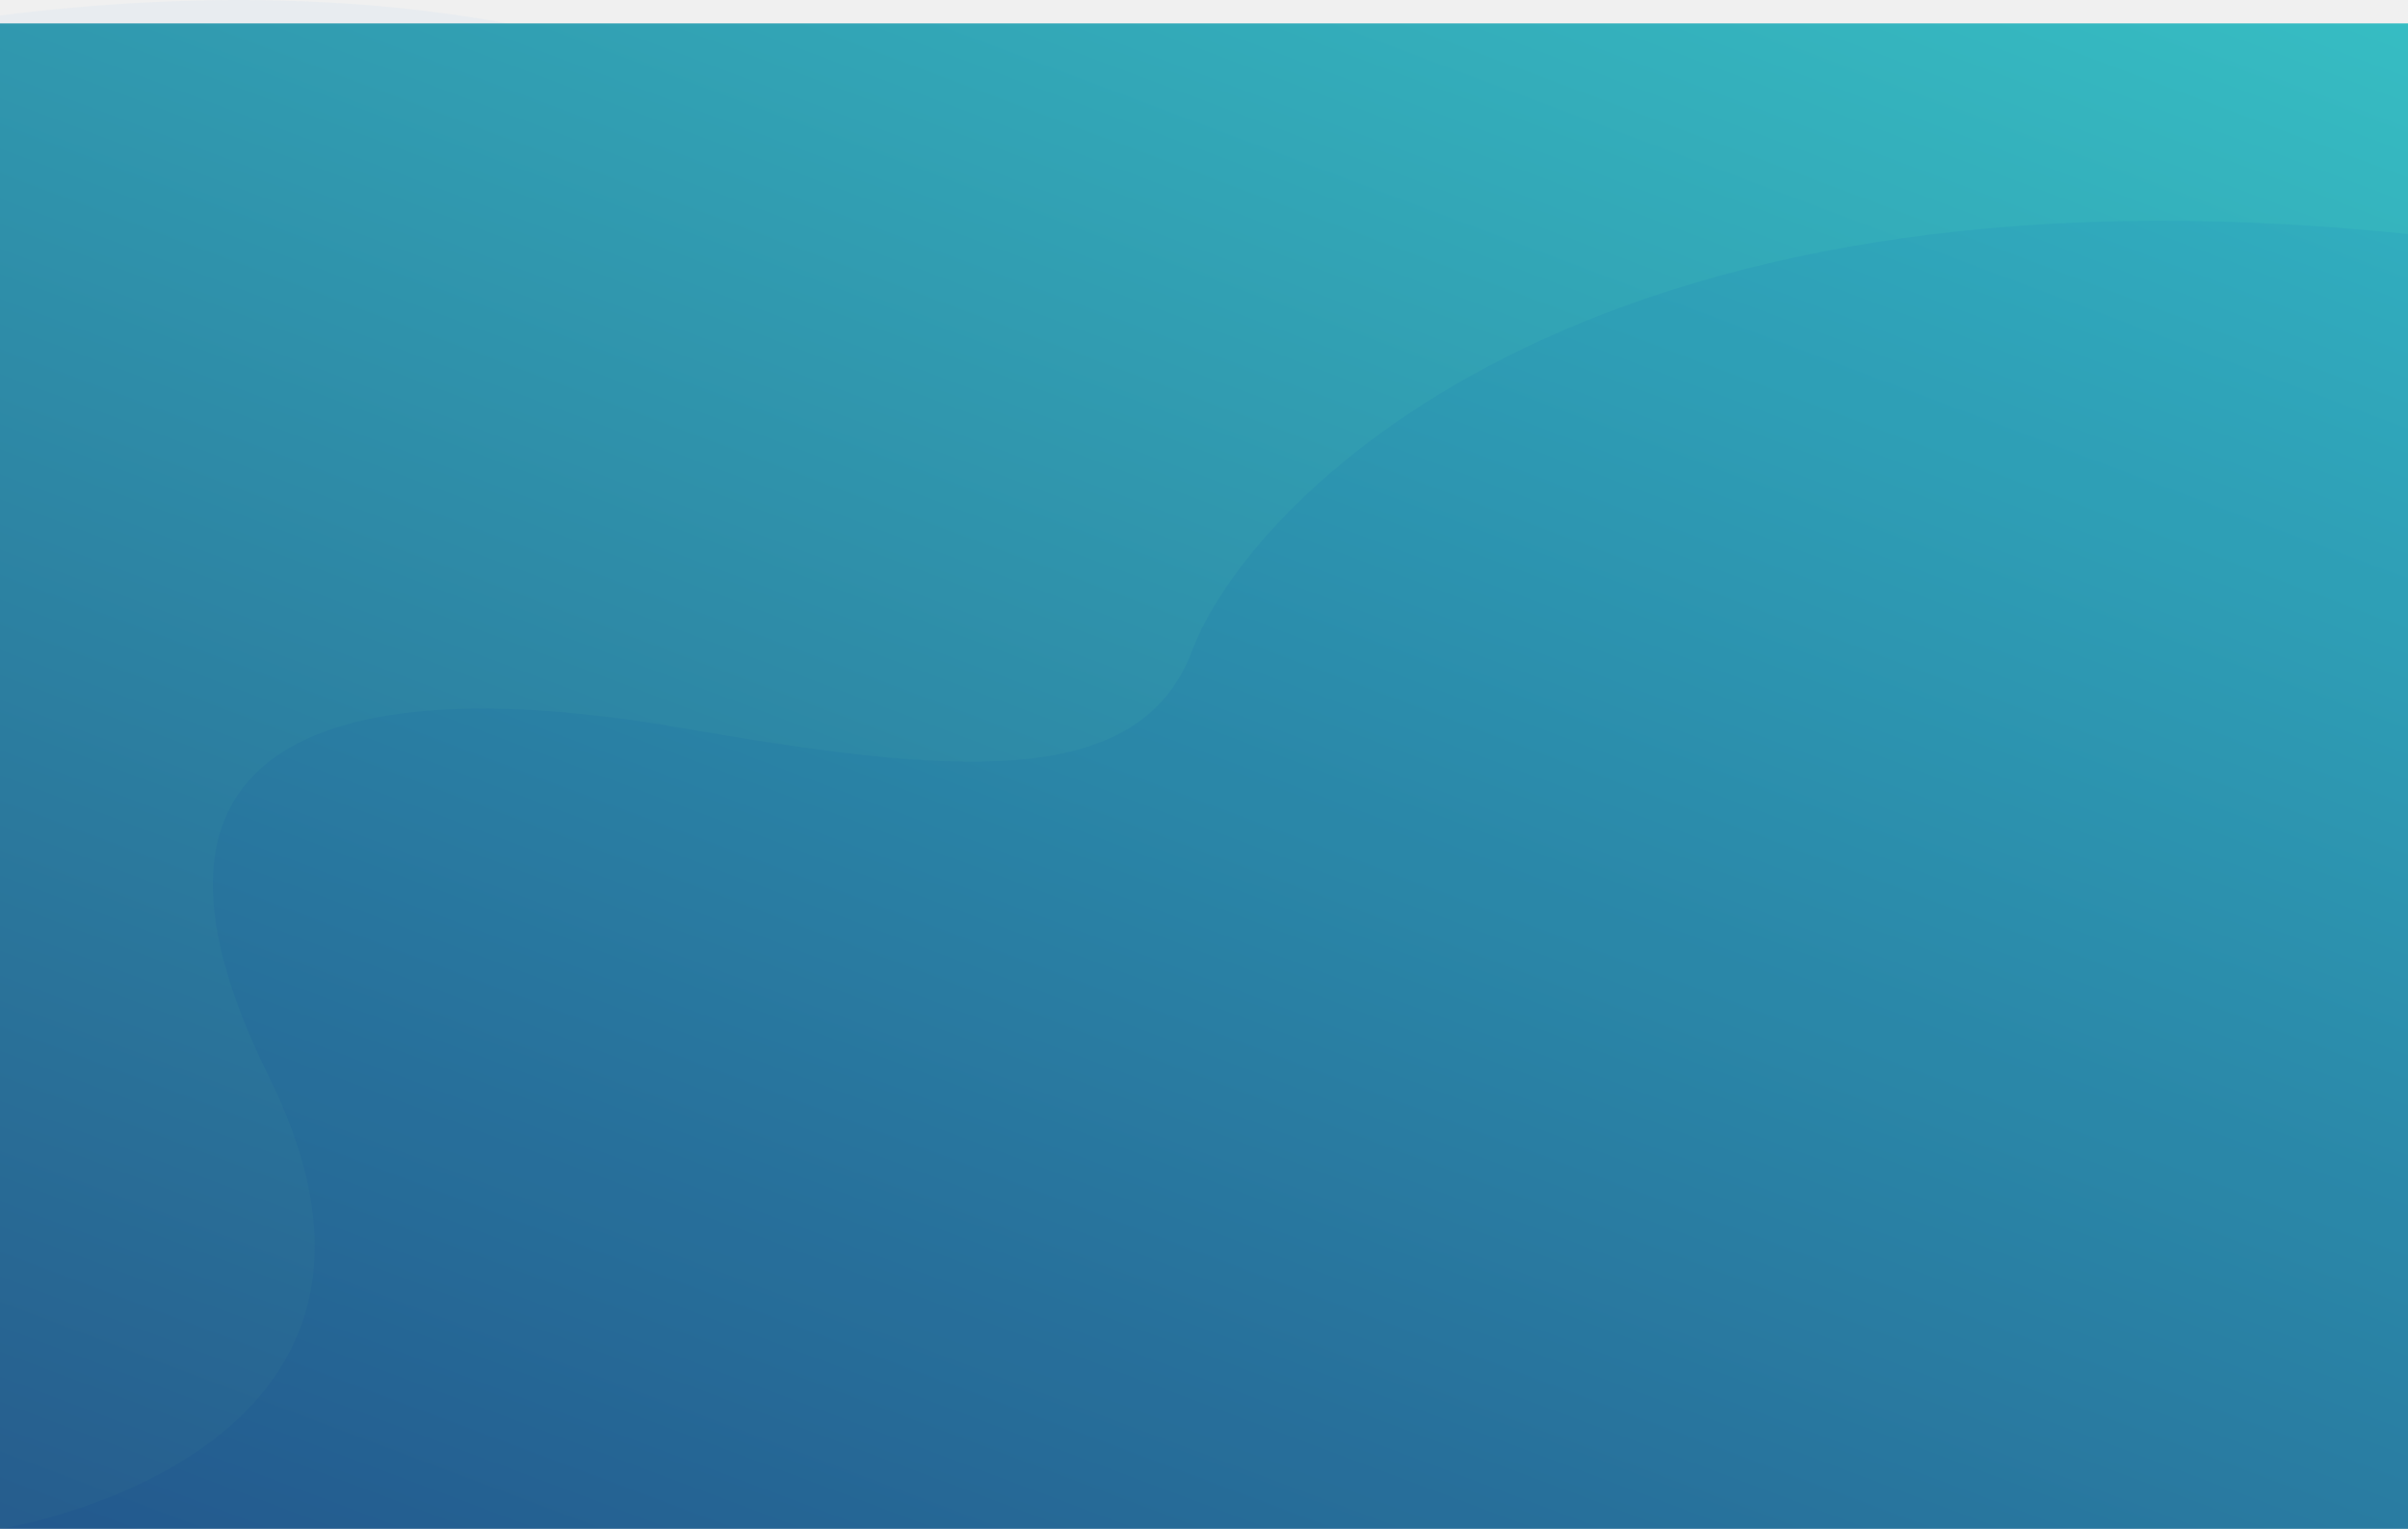
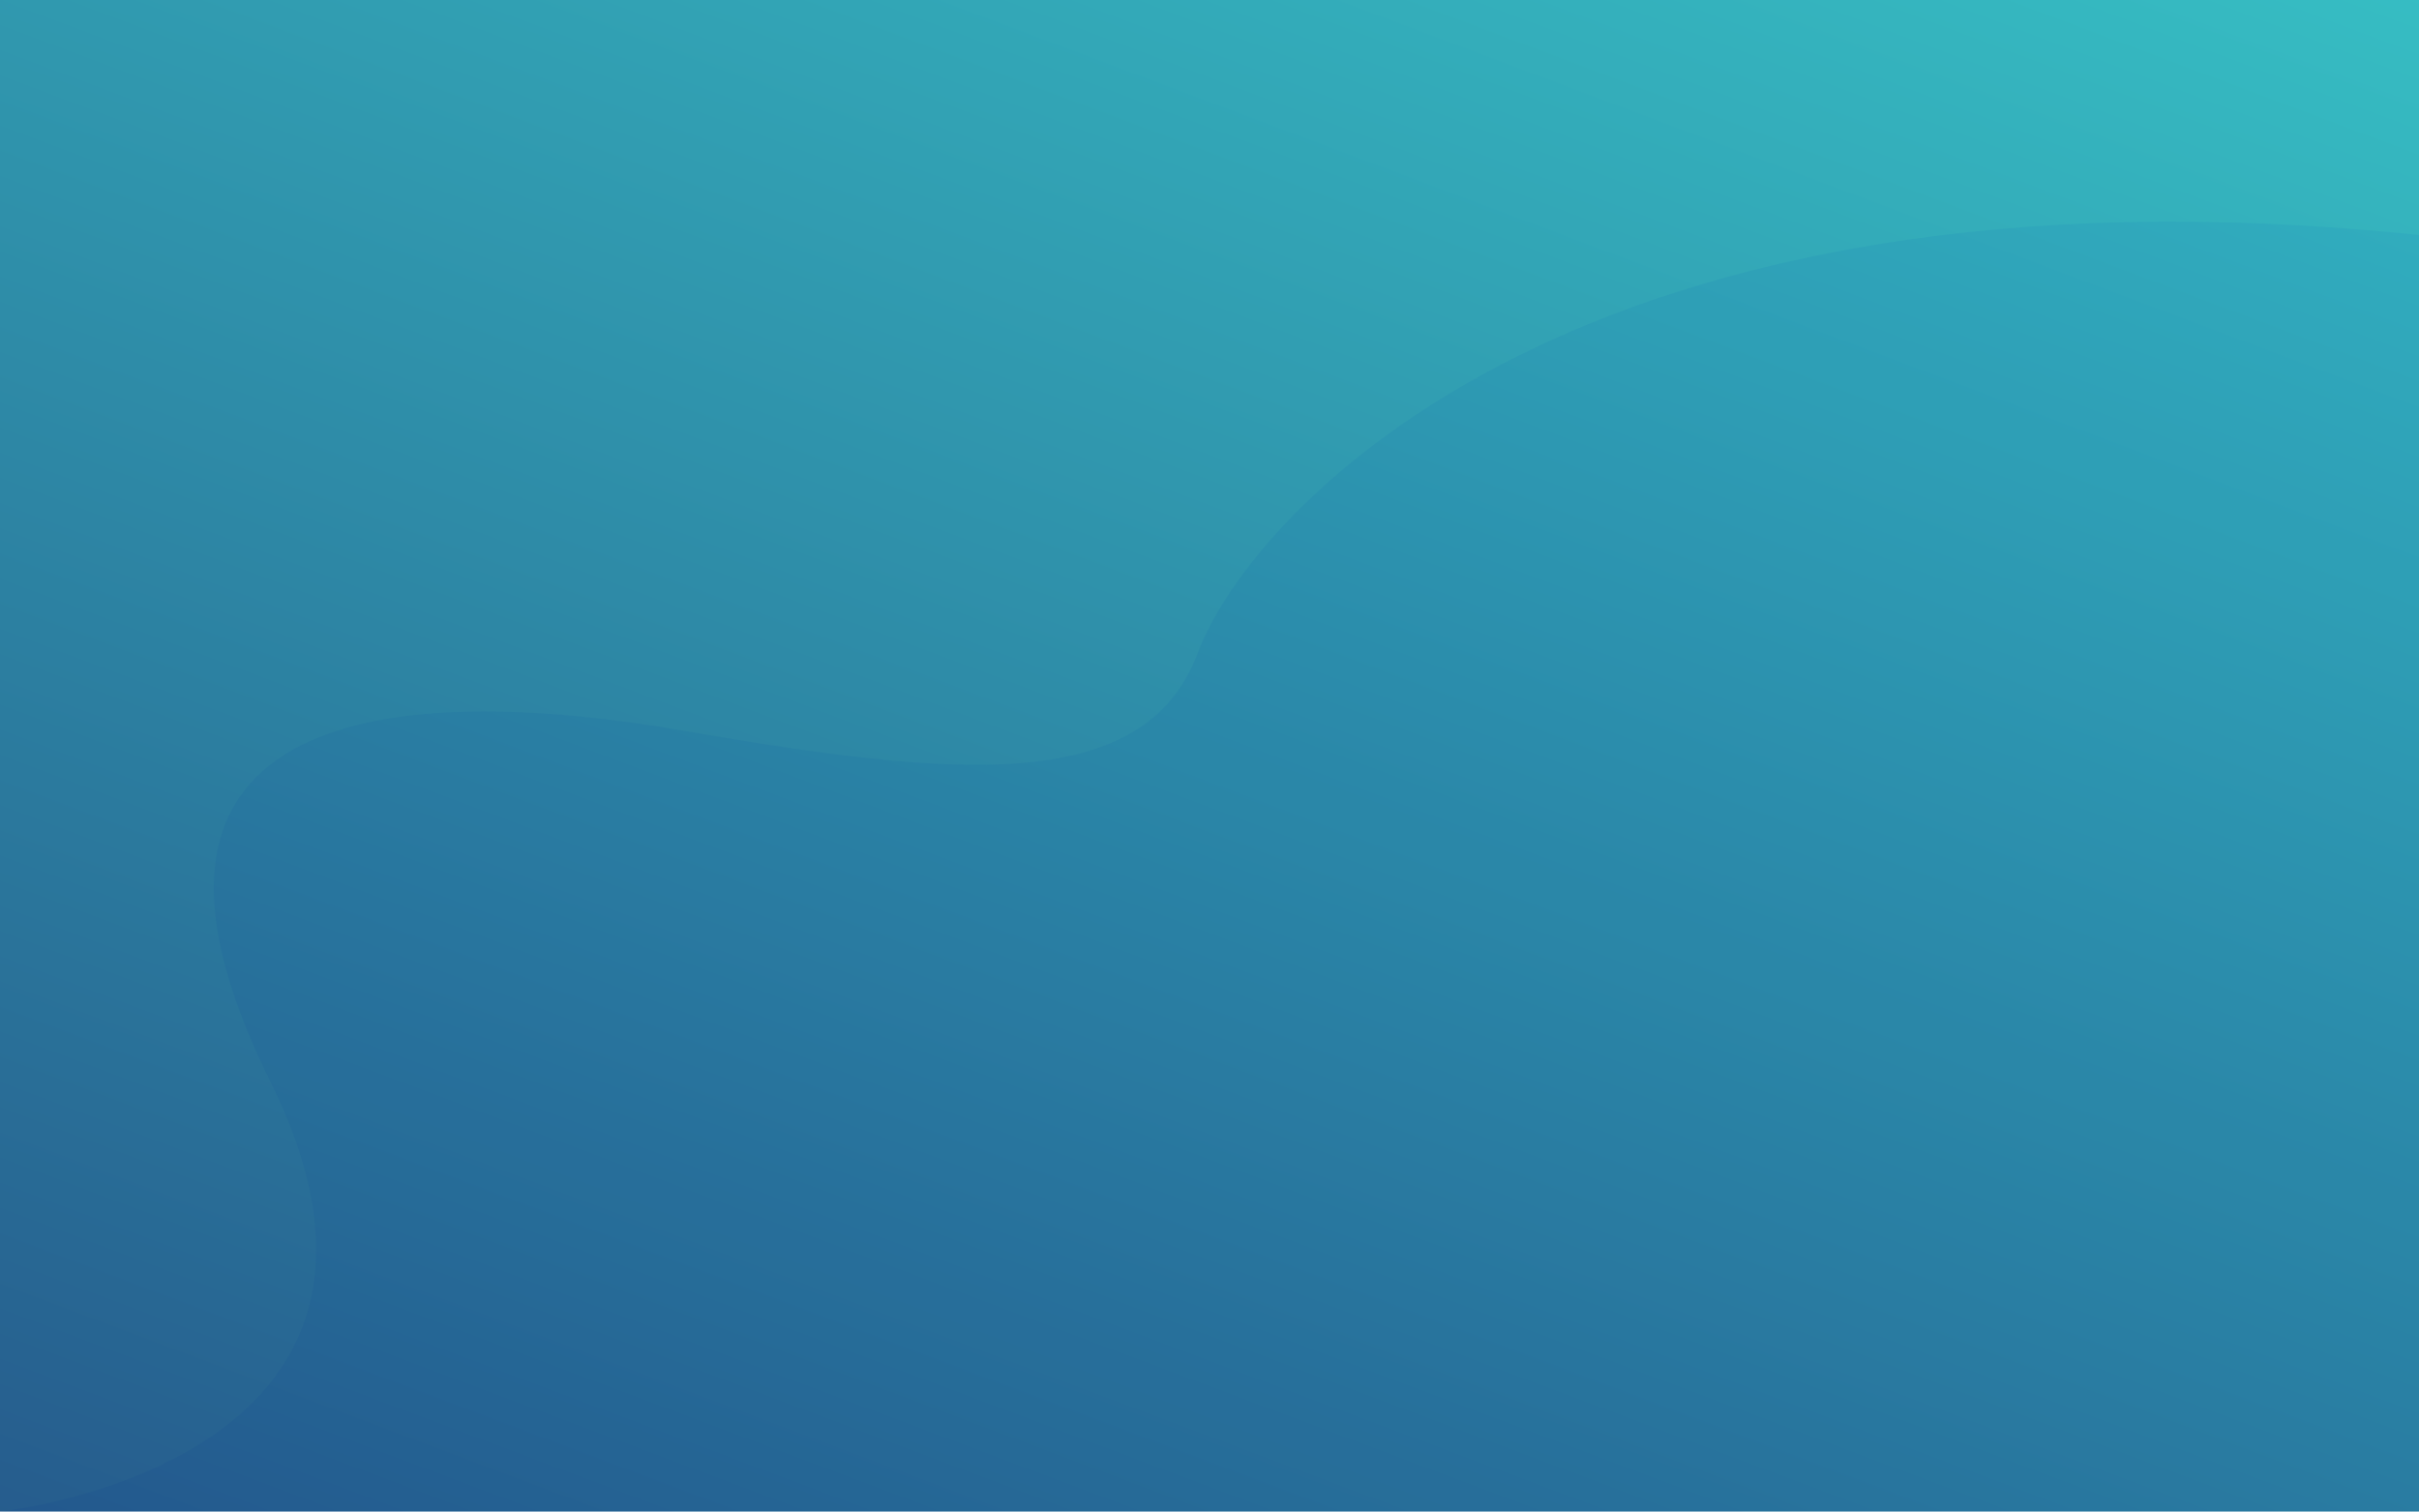
- <svg xmlns="http://www.w3.org/2000/svg" width="1440" height="914" viewBox="0 0 1440 914" fill="none">
-   <path d="M1396 894C1396 894 1130.8 860.878 1239.85 596.256C1349.33 331.986 1162.2 319.654 1003.51 352.423C844.813 385.545 735.764 397.878 704.789 298.865C673.814 199.852 483.296 -51.028 -2.40803e-05 9.225V894H1396Z" fill="#EBF5FF" fill-opacity="0.4" style="mix-blend-mode:multiply" />
-   <path d="M517.959 409.693C497.107 403.785 416.358 381.182 321.094 398.135C300.855 401.731 205.591 418.811 171.86 467.614C127.499 532.212 238.504 583.455 210.497 653.576C186.579 713.808 51.042 698.397 11.383 762.996C-9.264 796.644 -1.496 841.465 32.03 867.535C136.494 948.573 599.936 931.107 720.753 755.29C808.863 627.248 686.614 457.083 517.959 409.693Z" fill="#FCFAFF" style="mix-blend-mode:multiply" />
-   <g opacity="0.4">
-     <path d="M339.493 835.814C316.392 835.814 295.54 833.502 277.755 828.879C226.852 815.522 182.695 776.352 175.131 737.824C167.772 701.479 198.641 676.436 228.487 652.163C257.925 628.147 285.932 605.416 273.258 573.951C259.152 538.762 218.675 517.443 179.629 496.767C136.085 473.778 94.995 452.074 89.884 413.289C84.978 377.073 114.62 337.389 173.496 301.557C207.84 280.624 268.964 254.81 366.069 250.444V251.086V250.444C460.924 246.205 572.134 272.533 663.514 321.078C760.004 372.192 820.515 440.387 829.715 508.325C836.461 558.411 816.631 608.498 770.635 657.172C730.771 699.424 672.713 738.723 602.594 770.83C511.418 812.44 413.905 835.814 339.493 835.814ZM386.103 251.343C379.356 251.343 372.61 251.471 365.864 251.856C269.373 256.223 208.658 281.908 174.518 302.713C116.051 338.288 86.613 377.586 91.52 413.417C96.63 451.689 137.516 473.136 180.651 495.996C219.901 516.801 260.583 538.248 275.097 573.823C287.976 605.929 259.765 628.789 230.123 653.062C200.685 677.078 170.021 701.993 177.176 737.824C184.74 775.838 228.487 814.623 278.573 827.851C315.166 837.483 365.66 836.97 424.74 826.182C483.002 815.522 543.922 796.13 601.367 769.931C755.711 699.424 840.345 601.691 827.671 508.582C818.471 441.029 758.164 373.091 662.083 322.234C577.244 277.156 475.643 251.343 386.103 251.343Z" fill="#E9E9FF" style="mix-blend-mode:multiply" />
-   </g>
-   <rect y="14" width="1440" height="900" fill="url(#paint0_linear)" />
-   <path d="M0 914C0 914 273.556 871.546 161.07 644.22C48.146 417.196 241.167 406.602 404.863 434.753C568.559 463.207 681.046 473.801 712.997 388.743C744.948 303.685 941.471 88.163 1440 139.925V914H0Z" fill="#EBF5FF" style="mix-blend-mode:multiply" />
+ <svg xmlns="http://www.w3.org/2000/svg" width="1440" height="900" viewBox="0 0 1440 900" fill="none">
+   <rect width="1440" height="900" fill="white" />
+   <path d="M979 900C979 900 793.02 867.397 869.495 606.919C946.267 346.788 815.04 334.648 703.749 366.904C592.459 399.508 515.984 411.647 494.261 314.184C472.539 216.722 338.93 -30.229 2.70605e-05 29.081V900H979Z" fill="#EBF5FF" fill-opacity="0.4" style="mix-blend-mode:multiply" />
+   <rect width="1440" height="900" fill="url(#paint0_linear)" />
+   <path d="M0 900C0 900 273.556 871.546 161.07 644.22C48.146 417.196 241.167 406.602 404.863 434.753C568.559 463.207 681.046 473.801 712.997 388.743C744.948 303.685 941.471 88.163 1440 139.925V900H0Z" fill="#EBF5FF" style="mix-blend-mode:multiply" />
  <defs>
-     <linearGradient id="paint0_linear" x1="-0" y1="1355" x2="701.628" y2="-508.847" gradientUnits="userSpaceOnUse">
+     <linearGradient id="paint0_linear" x1="-0" y1="1341" x2="701.628" y2="-522.847" gradientUnits="userSpaceOnUse">
      <stop stop-color="#213F7D" />
      <stop offset="1" stop-color="#39CDCC" />
    </linearGradient>
  </defs>
</svg>
